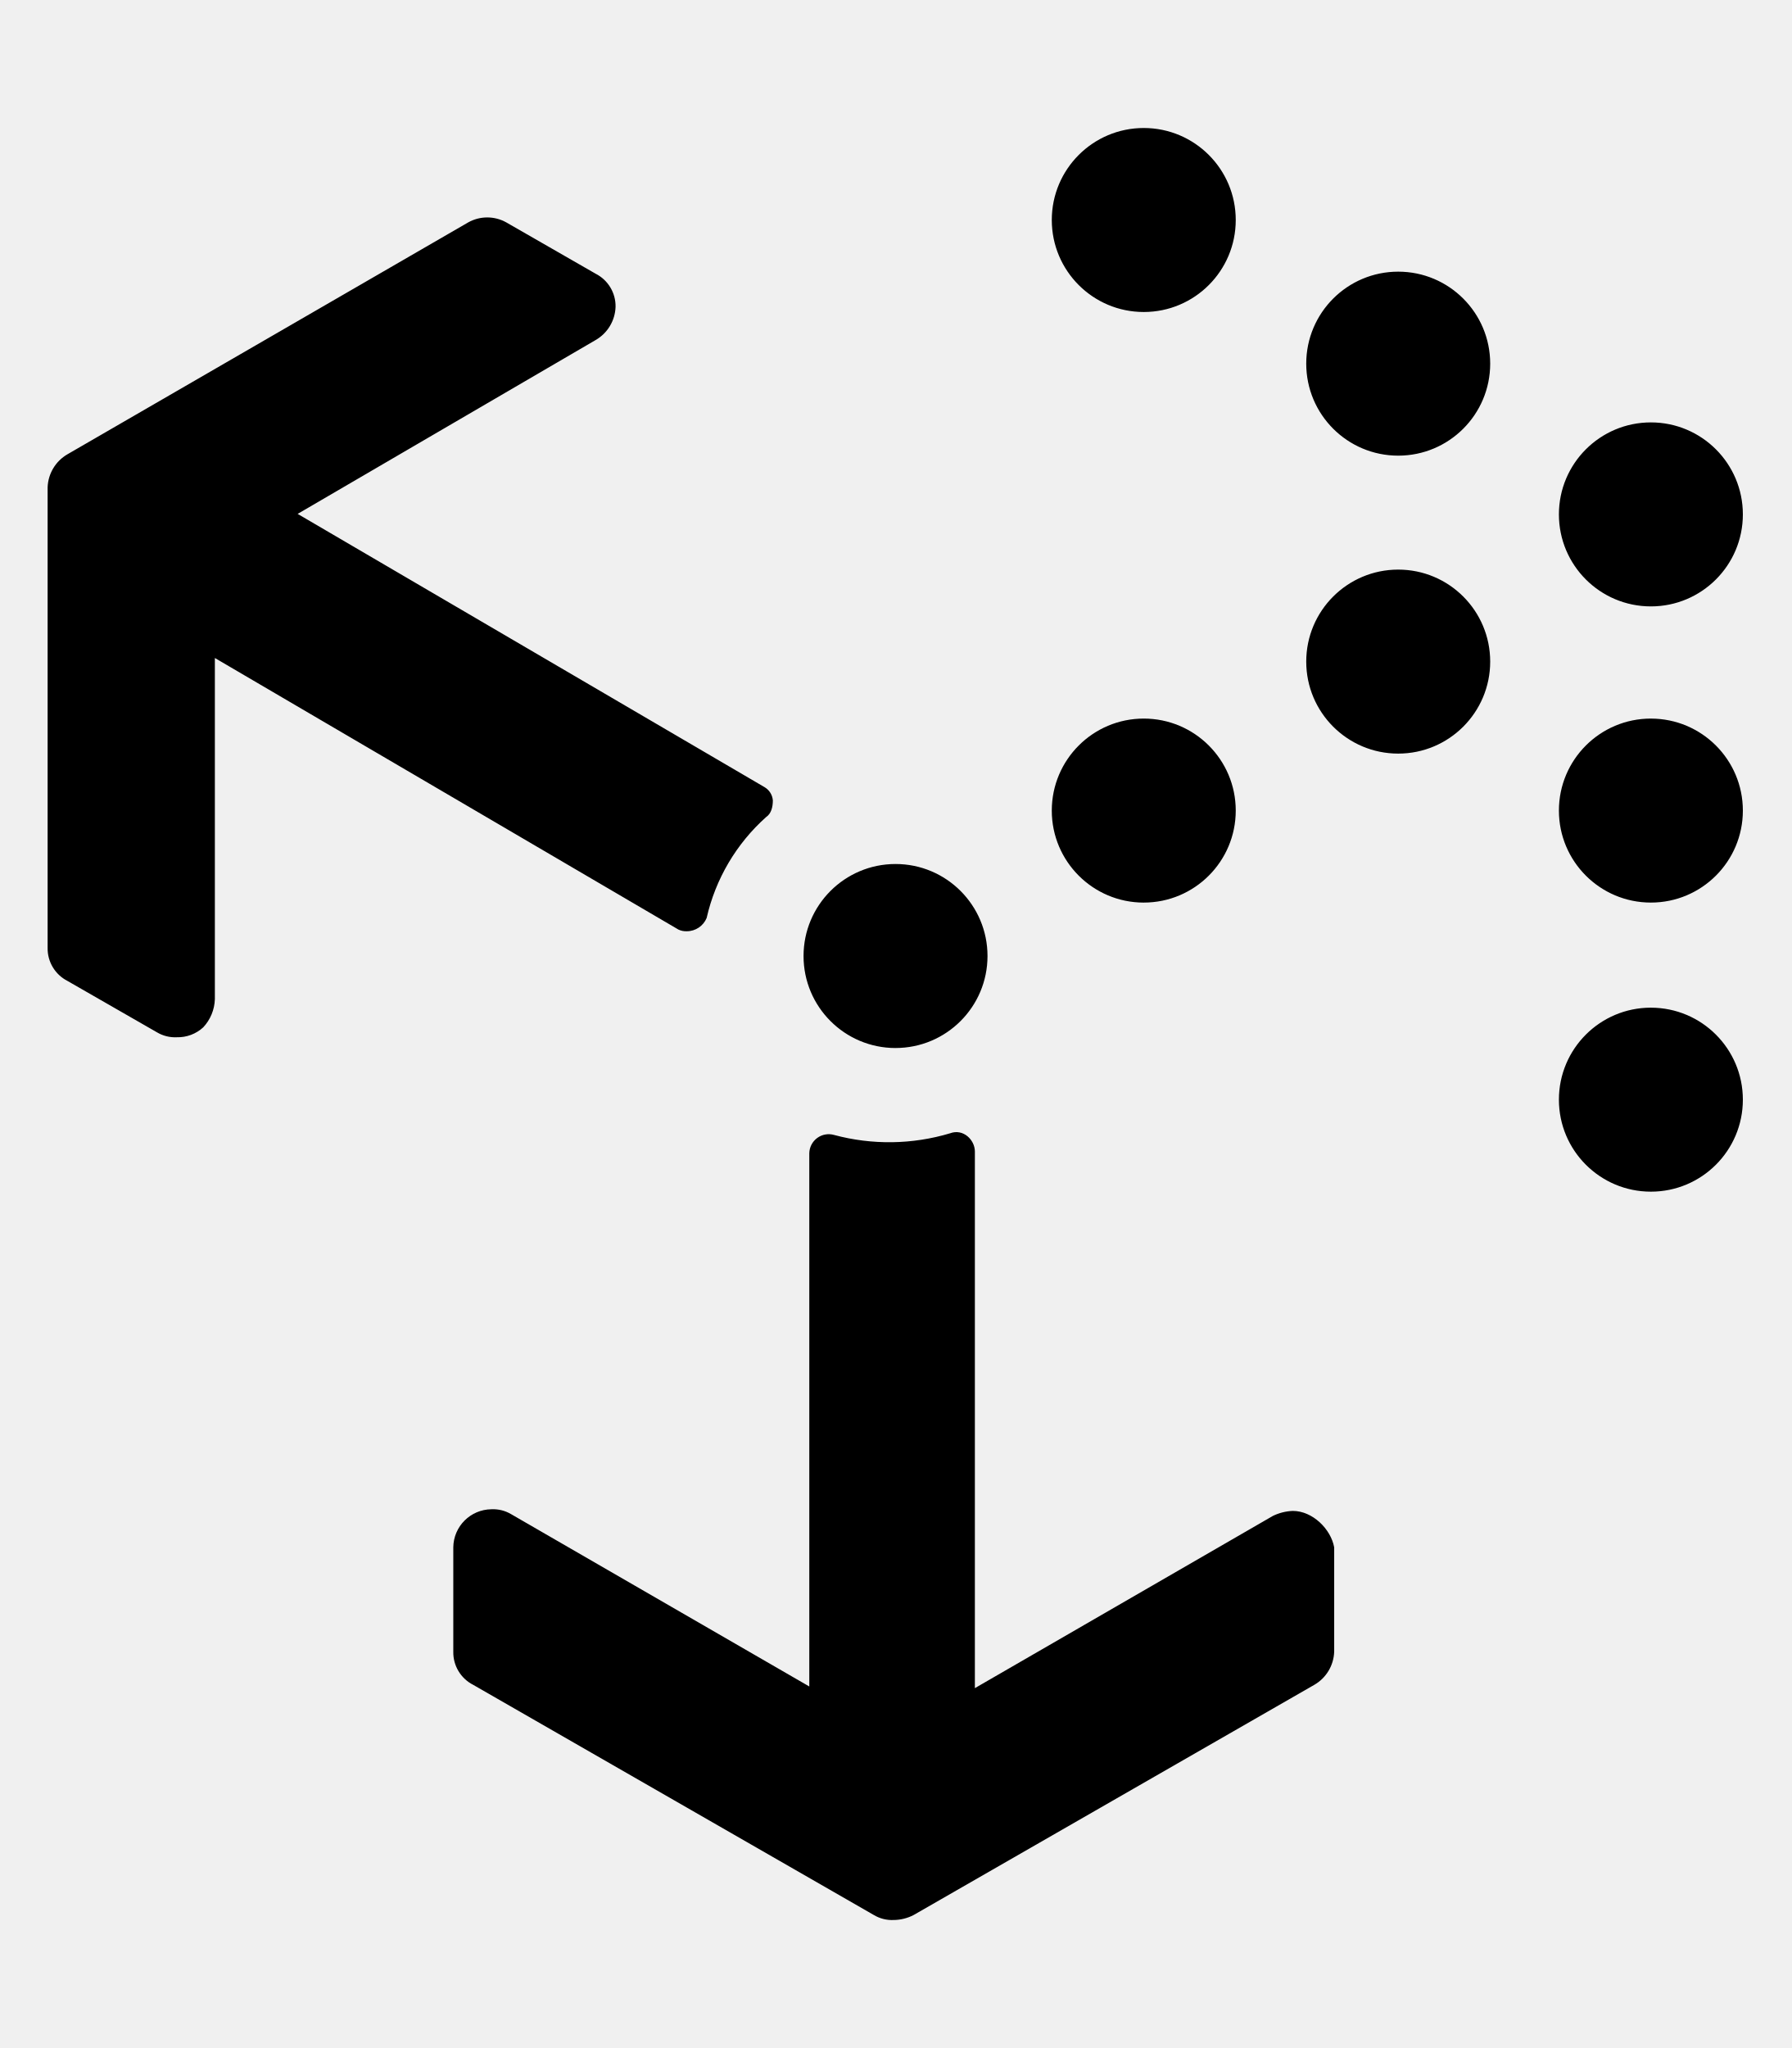
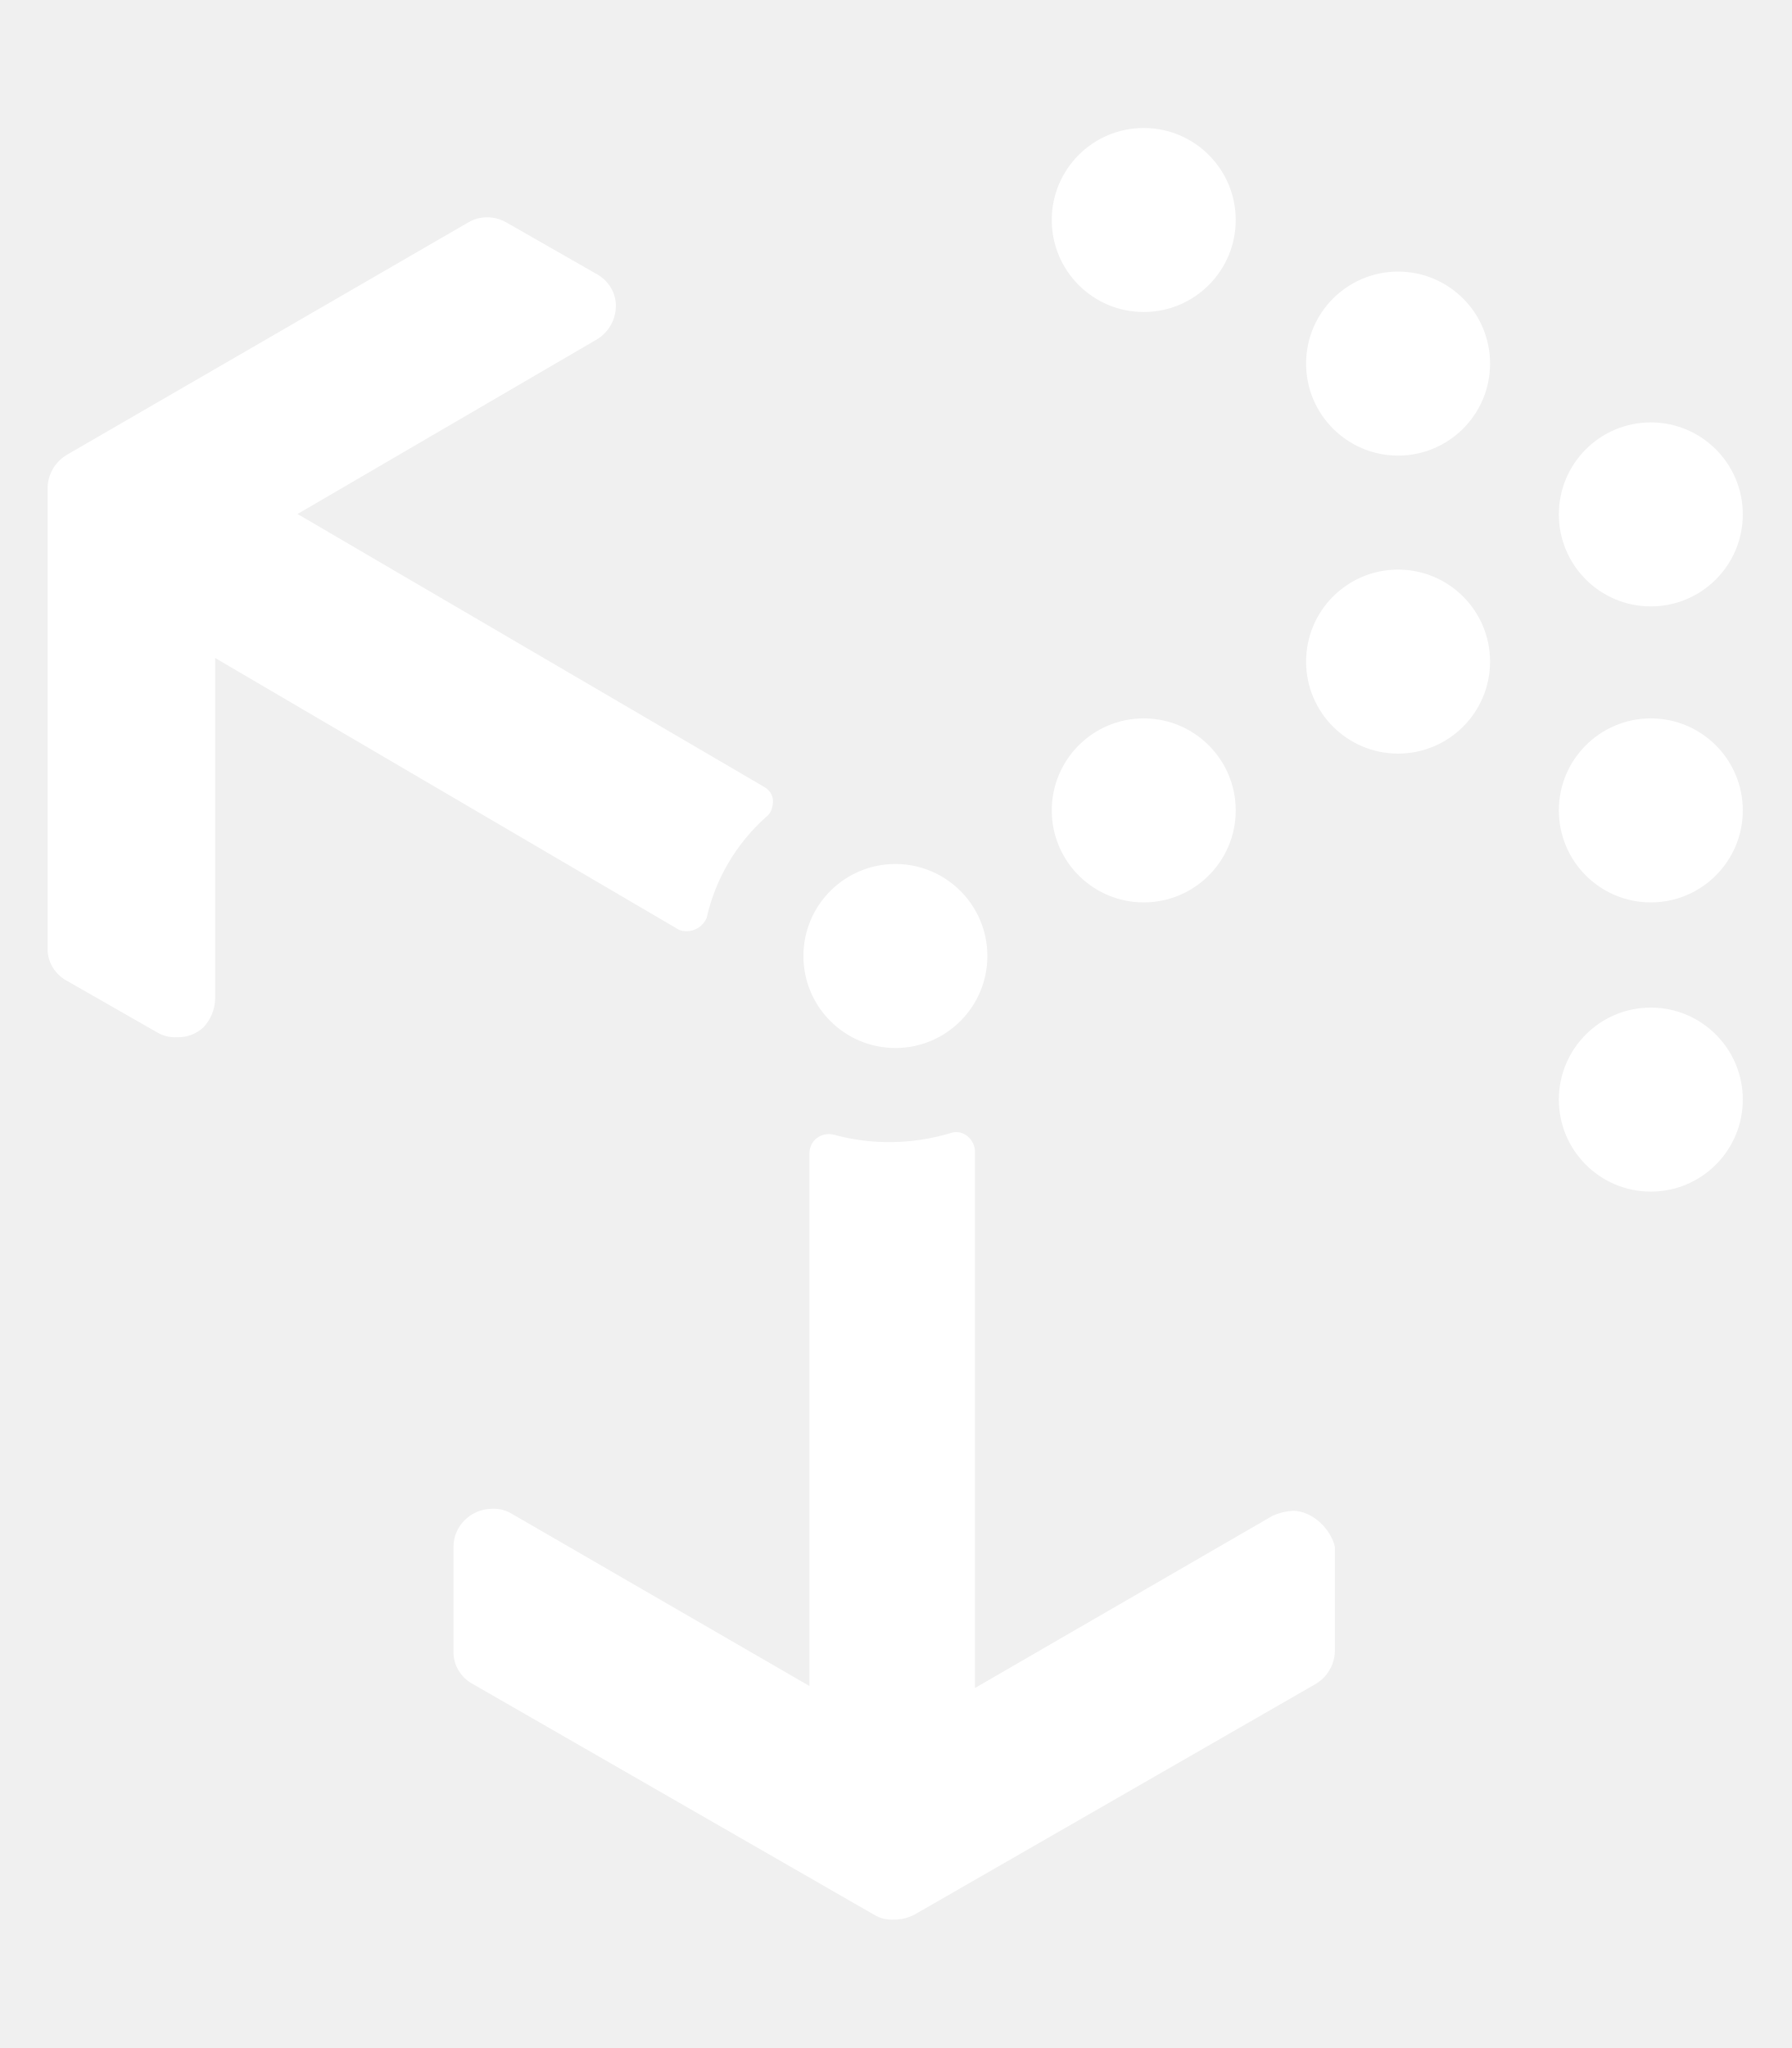
- <svg xmlns="http://www.w3.org/2000/svg" viewBox="0 0 448 512">
-   <path d="M171.73,232.813A5.381,5.381,0,0,0,176.7,229.5,48.081,48.081,0,0,1,191.6,204.244c1.243-.828,1.657-2.484,1.657-4.141a4.22,4.22,0,0,0-2.071-3.312L74.429,128.473,148.958,85a9.941,9.941,0,0,0,4.968-8.281,9.108,9.108,0,0,0-4.968-8.281L126.6,55.6a9.748,9.748,0,0,0-9.523,0l-100.2,57.966a9.943,9.943,0,0,0-4.969,8.281V236.954a9.109,9.109,0,0,0,4.969,8.281L39.235,258.07a8.829,8.829,0,0,0,4.968,1.242,9.4,9.4,0,0,0,6.625-2.484,10.8,10.8,0,0,0,2.9-7.039V164.5L169.66,232.4A4.5,4.5,0,0,0,171.73,232.813ZM323.272,377.73a12.478,12.478,0,0,0-4.969,1.242l-74.528,43.062V287.882c0-2.9-2.9-5.8-6.211-4.555a53.036,53.036,0,0,1-28.984.414,4.86,4.86,0,0,0-6.21,4.555V421.619l-74.529-43.061a8.83,8.83,0,0,0-4.969-1.242,9.631,9.631,0,0,0-9.523,9.523v26.085a9.107,9.107,0,0,0,4.969,8.281l100.2,57.553A8.829,8.829,0,0,0,223.486,480a11.027,11.027,0,0,0,4.969-1.242l100.2-57.553a9.941,9.941,0,0,0,4.968-8.281V386.839C332.8,382.285,328.24,377.73,323.272,377.73ZM286.007,78a23,23,0,1,0-23-23A23,23,0,0,0,286.007,78Zm63.627-10.086a23,23,0,1,0,23,23A23,23,0,0,0,349.634,67.914ZM412.816,151.6a23,23,0,1,0-23-23A23,23,0,0,0,412.816,151.6Zm-63.182-9.2a23,23,0,1,0,23,23A23,23,0,0,0,349.634,142.4Zm-63.627,83.244a23,23,0,1,0-23-23A23,23,0,0,0,286.007,225.648Zm-62.074,36.358a23,23,0,1,0-23-23A23,23,0,0,0,223.933,262.006Zm188.883-82.358a23,23,0,1,0,23,23A23,23,0,0,0,412.816,179.648Zm0,72.272a23,23,0,1,0,23,23A23,23,0,0,0,412.816,251.92Z" />
+ <svg xmlns="http://www.w3.org/2000/svg" version="1.1" id="Livello_1" x="0px" y="0px" viewBox="0 0 448 512" style="enable-background:new 0 0 448 512;" xml:space="preserve">
+   <style type="text/css">
+ 	.st0{fill:#FFFFFF;}
+ </style>
+   <path class="st0" d="M171.7,232.8c2.2,0,4.1-1.3,5-3.3c2.2-9.8,7.4-18.6,14.9-25.3c1.2-0.8,1.7-2.5,1.7-4.1  c-0.1-1.4-0.9-2.6-2.1-3.3L74.4,128.5L149,85c3-1.7,4.9-4.8,5-8.3c0.1-3.5-1.9-6.7-5-8.3l-22.4-12.8c-3-1.7-6.6-1.7-9.5,0l-100.2,58  c-3,1.7-4.9,4.8-5,8.3V237c-0.1,3.5,1.9,6.7,5,8.3l22.4,12.8c1.5,0.9,3.2,1.3,5,1.2c2.4,0.1,4.8-0.8,6.6-2.5c1.8-1.9,2.8-4.4,2.9-7  v-85.3l115.9,67.9C170.3,232.7,171,232.8,171.7,232.8z M323.3,377.7c-1.7,0.1-3.4,0.5-5,1.2L243.8,422V287.9c0-2.9-2.9-5.8-6.2-4.6  c-9.4,2.8-19.5,3-29,0.4c-2.6-0.7-5.3,0.7-6,3.3c-0.1,0.4-0.2,0.8-0.2,1.2v133.3l-74.5-43.1c-1.5-0.9-3.2-1.3-5-1.2  c-5.2,0.1-9.5,4.3-9.5,9.5v26.1c-0.1,3.5,1.9,6.7,5,8.3l100.2,57.6c1.5,0.9,3.2,1.3,5,1.2c1.7,0,3.4-0.4,5-1.2l100.2-57.6  c3-1.7,4.9-4.8,5-8.3v-26.1C332.8,382.3,328.2,377.7,323.3,377.7z M286,78c12.7,0,23-10.3,23-23s-10.3-23-23-23s-23,10.3-23,23  S273.3,78,286,78z M349.6,67.9c-12.7,0-23,10.3-23,23s10.3,23,23,23s23-10.3,23-23C372.6,78.2,362.3,67.9,349.6,67.9L349.6,67.9z   M412.8,151.6c12.7,0,23-10.3,23-23s-10.3-23-23-23s-23,10.3-23,23l0,0C389.8,141.3,400.1,151.6,412.8,151.6z M349.6,142.4  c-12.7,0-23,10.3-23,23s10.3,23,23,23s23-10.3,23-23l0,0C372.6,152.7,362.3,142.4,349.6,142.4C349.6,142.4,349.6,142.4,349.6,142.4  L349.6,142.4z M286,225.6c12.7,0,23-10.3,23-23s-10.3-23-23-23s-23,10.3-23,23l0,0C263,215.3,273.3,225.6,286,225.6  C286,225.6,286,225.6,286,225.6L286,225.6z M223.9,262c12.7,0,23-10.3,23-23s-10.3-23-23-23s-23,10.3-23,23l0,0  C200.9,251.7,211.2,262,223.9,262C223.9,262,223.9,262,223.9,262L223.9,262z M412.8,179.6c-12.7,0-23,10.3-23,23s10.3,23,23,23  s23-10.3,23-23l0,0C435.8,189.9,425.5,179.6,412.8,179.6L412.8,179.6z M412.8,251.9c-12.7,0-23,10.3-23,23s10.3,23,23,23  s23-10.3,23-23l0,0C435.8,262.2,425.5,251.9,412.8,251.9L412.8,251.9z" />
</svg>
